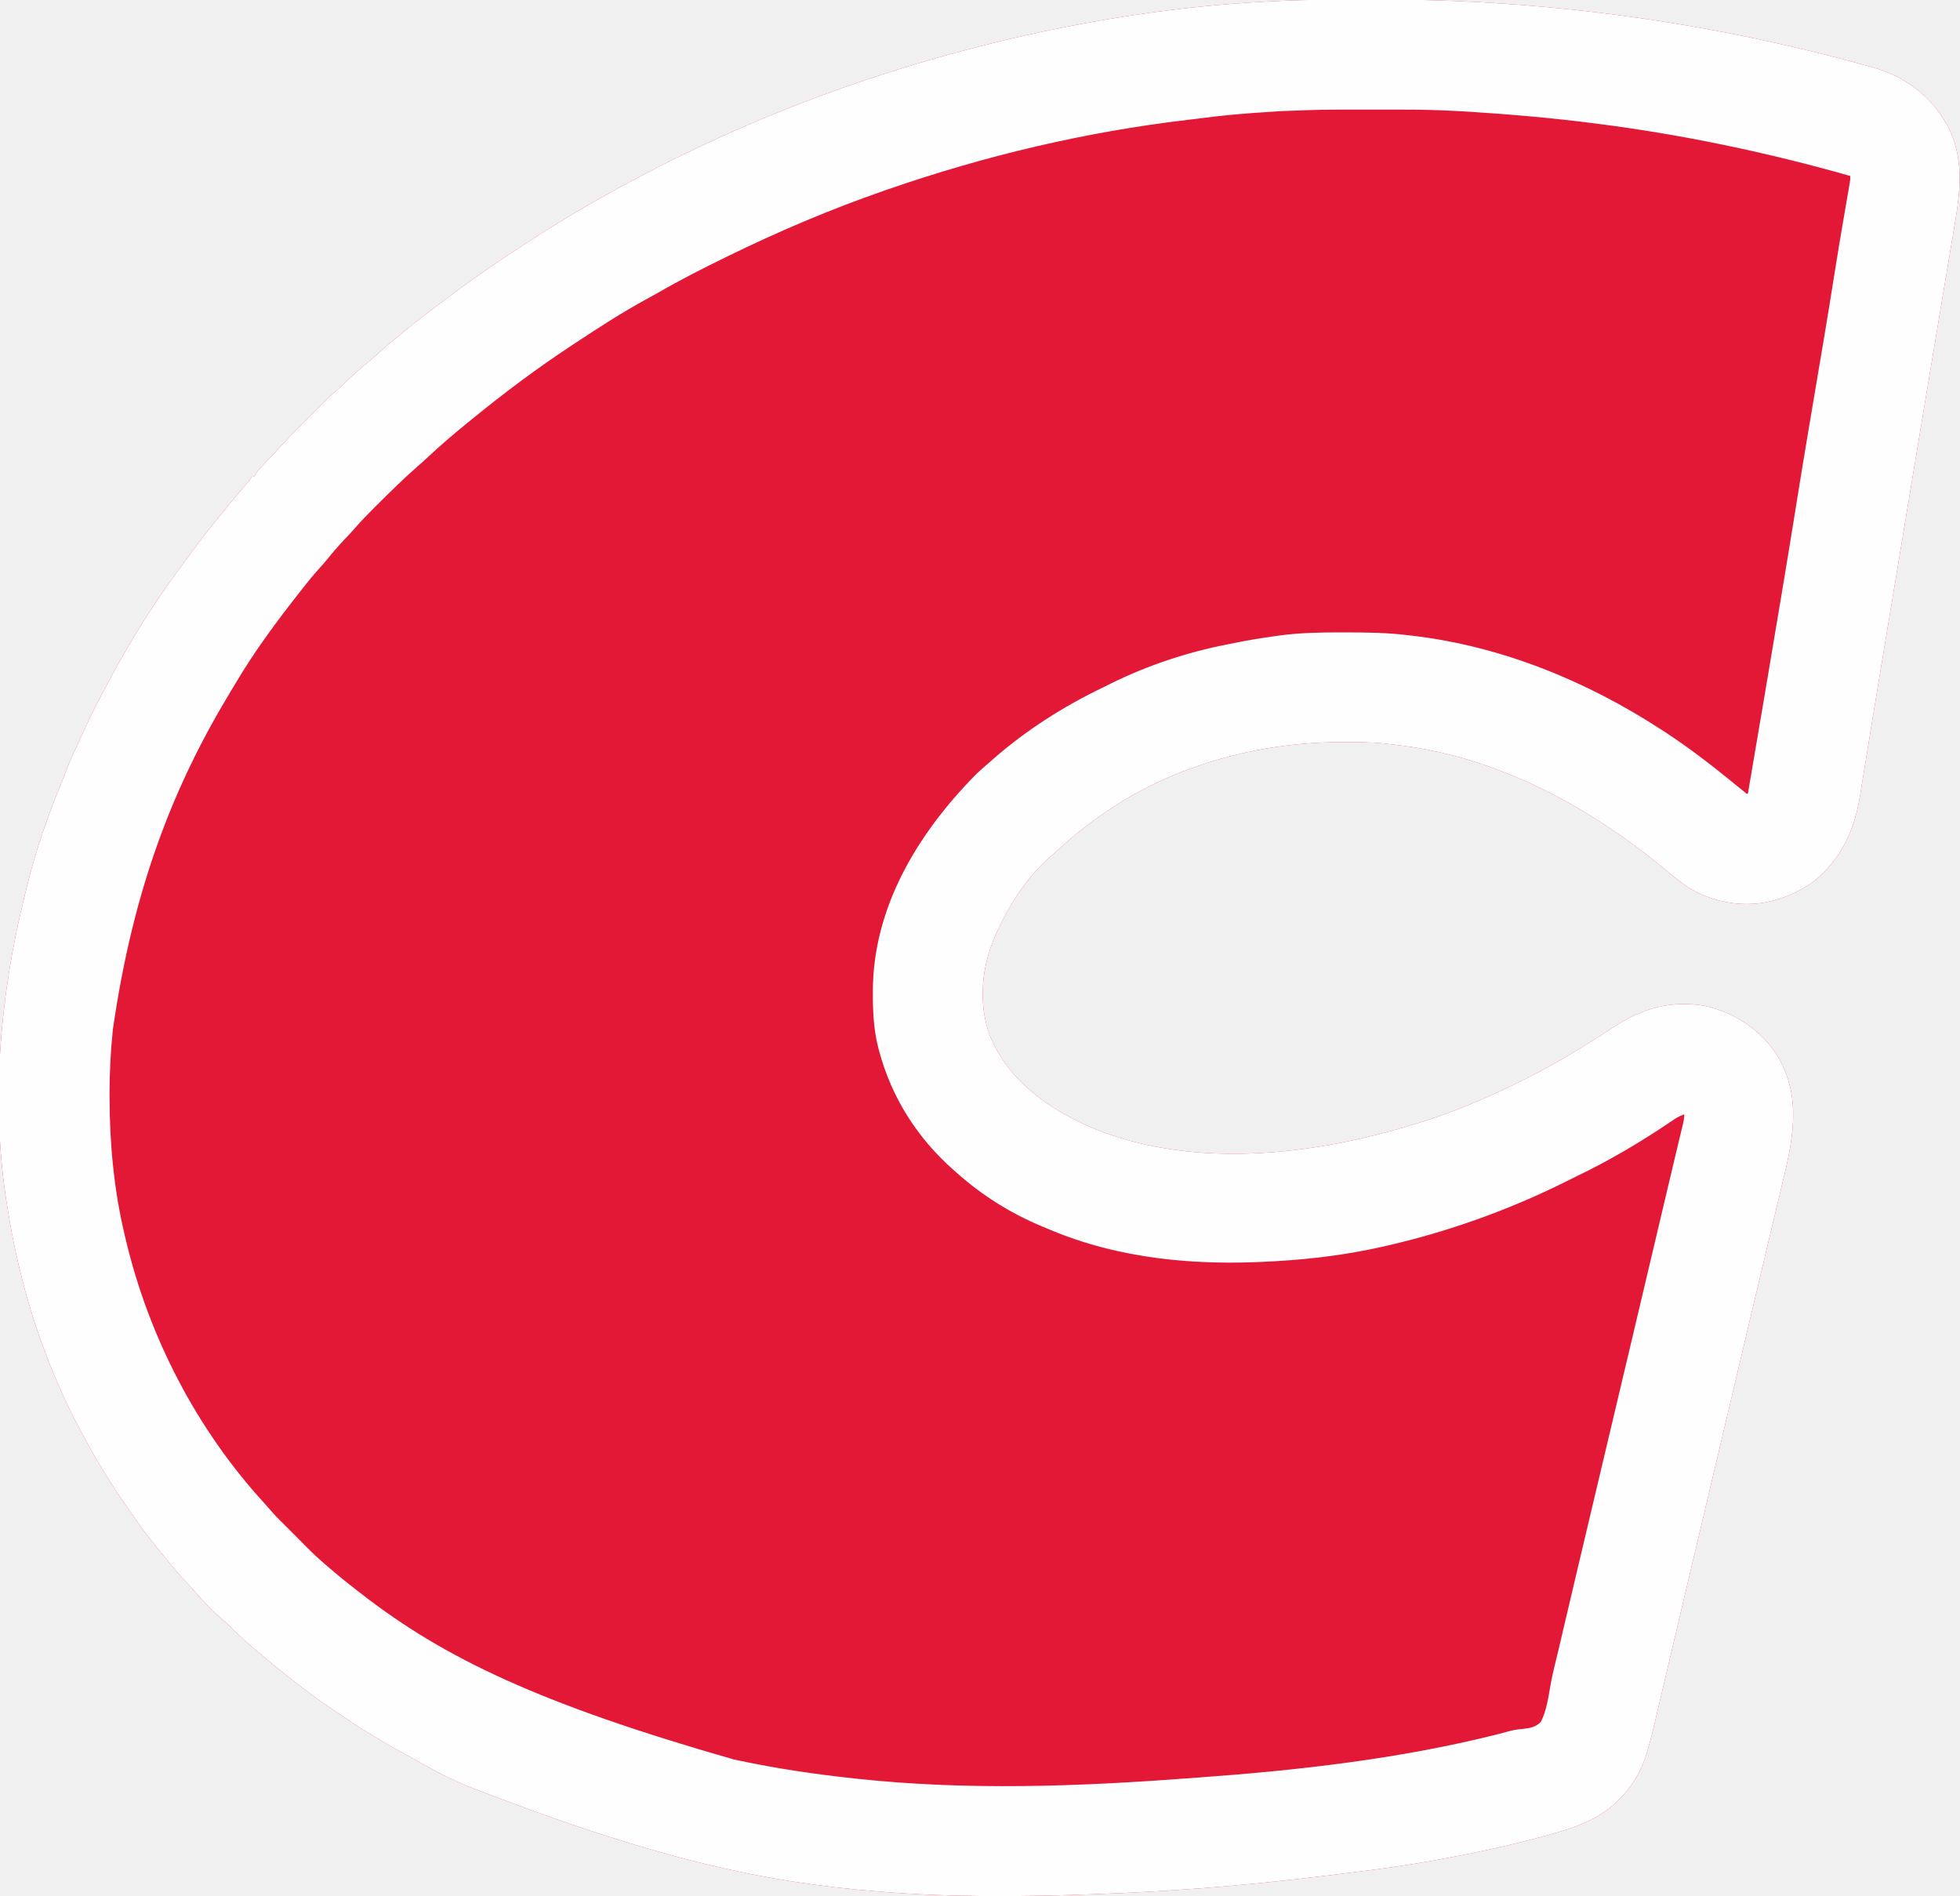
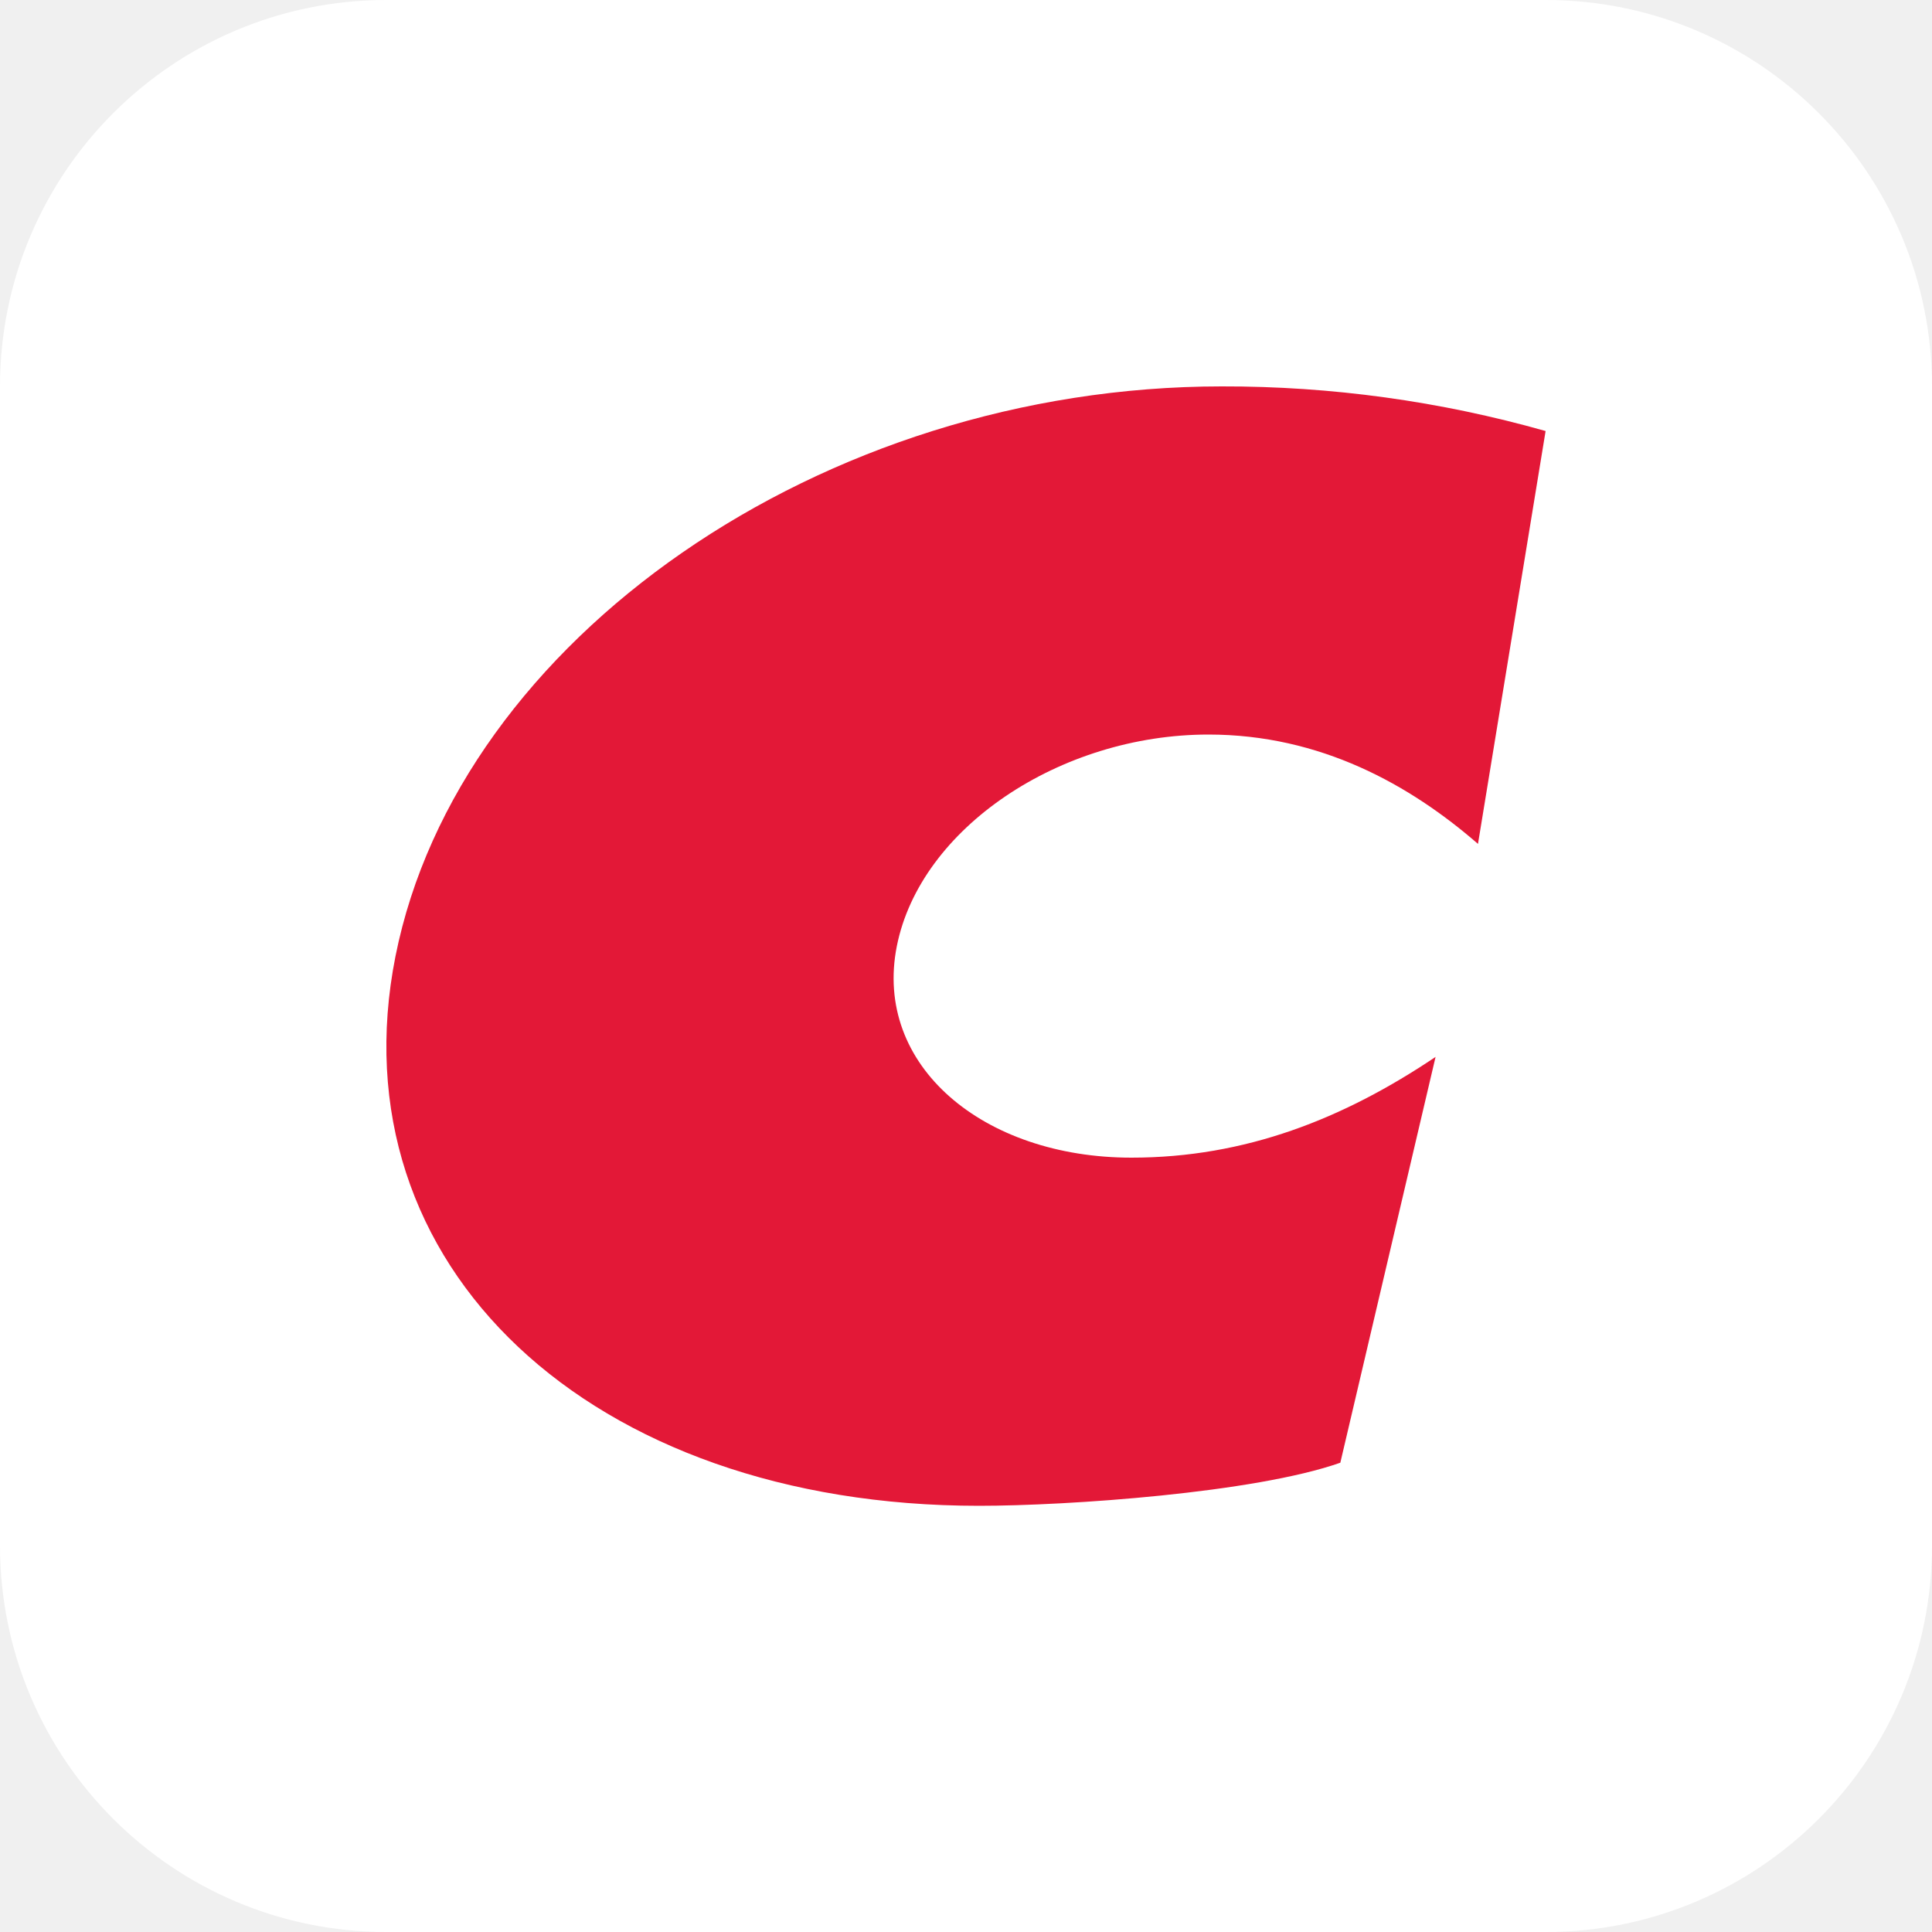
- <svg xmlns="http://www.w3.org/2000/svg" version="1.1" width="1571" height="1519">
-   <path d="M0 0 C1.139 -0.003 2.277 -0.006 3.45 -0.009 C9.501 -0.023 15.553 -0.033 21.604 -0.037 C26.475 -0.041 31.346 -0.055 36.217 -0.078 C70.36 -0.236 104.243 0.782 138.301 3.203 C139.793 3.307 141.286 3.41 142.778 3.513 C150.585 4.061 158.382 4.688 166.176 5.391 C167.313 5.492 168.451 5.593 169.622 5.697 C251.272 13.023 332.055 27.263 411.301 48.203 C412.139 48.424 412.977 48.646 413.841 48.874 C419.106 50.268 424.363 51.692 429.613 53.141 C430.863 53.482 432.114 53.823 433.402 54.174 C458.848 61.373 479.216 76.487 492.457 99.465 C506.983 125.708 503.787 152.404 498.927 180.843 C498.268 184.724 497.628 188.609 496.985 192.494 C495.855 199.31 494.713 206.125 493.563 212.939 C491.861 223.025 490.177 233.114 488.498 243.204 C486.331 256.228 484.16 269.25 481.979 282.271 C481.804 283.32 481.628 284.368 481.447 285.448 C481.182 287.033 481.182 287.033 480.911 288.65 C475.897 318.591 470.924 348.539 465.962 378.489 C464.89 384.963 463.817 391.436 462.744 397.909 C462.314 400.504 461.884 403.099 461.454 405.694 C461.241 406.978 461.028 408.262 460.809 409.585 C460.379 412.18 459.949 414.774 459.519 417.368 C456.602 434.973 453.683 452.578 450.76 470.182 C450.359 472.598 449.958 475.015 449.557 477.432 C447.405 490.395 445.251 503.357 443.091 516.319 C442.328 520.899 441.565 525.479 440.803 530.06 C440.522 531.743 440.522 531.743 440.236 533.461 C437.761 548.332 435.316 563.209 432.9 578.09 C431.628 585.924 430.347 593.756 429.063 601.587 C428.043 607.818 427.035 614.051 426.037 620.286 C425.422 624.105 424.795 627.923 424.165 631.74 C423.881 633.477 423.601 635.216 423.328 636.955 C418.9 665.059 408.357 688.829 385.629 706.887 C375.617 714.114 364.296 719.343 352.301 722.203 C351.415 722.426 350.53 722.649 349.617 722.879 C327.926 727.617 303.977 722.887 285.238 711.227 C277.917 706.183 271.086 700.534 264.266 694.84 C254.251 686.487 243.992 678.671 233.301 671.203 C232.514 670.652 231.727 670.102 230.916 669.534 C199.516 647.63 166.322 629.357 130.301 616.203 C129.181 615.79 128.061 615.377 126.907 614.952 C99.831 605.089 71.989 599.055 43.301 596.203 C42.463 596.11 41.626 596.018 40.763 595.922 C30.469 594.899 20.135 594.959 9.801 594.953 C8.802 594.952 7.803 594.952 6.774 594.951 C-58.454 595.021 -127.73 613.643 -181.699 651.203 C-182.374 651.666 -183.049 652.128 -183.744 652.605 C-196.217 661.167 -207.842 670.346 -218.922 680.648 C-221.182 682.727 -223.475 684.727 -225.824 686.703 C-244.268 702.784 -258.662 725.028 -268.699 747.203 C-268.981 747.824 -269.264 748.445 -269.554 749.084 C-280.847 774.392 -283.871 803.365 -274.512 829.703 C-259.126 867.369 -225.904 889.801 -189.699 905.203 C-107.39 937.932 -10.153 925.491 72.301 899.203 C73.346 898.871 74.391 898.539 75.468 898.197 C102.575 889.474 128.87 877.98 154.301 865.203 C155.484 864.61 155.484 864.61 156.691 864.004 C180.791 851.815 203.822 837.713 226.363 822.871 C248.824 808.193 272.547 801.493 299.363 806.453 C322.841 811.924 343.661 825.455 356.676 845.953 C377.659 880.528 368.765 916.107 359.845 953 C358.801 957.328 357.765 961.658 356.73 965.988 C356.292 967.816 355.855 969.645 355.417 971.473 C355.196 972.398 354.975 973.323 354.747 974.276 C354.058 977.154 353.367 980.033 352.677 982.911 C347.448 1004.72 342.297 1026.547 337.145 1048.374 C334.642 1058.978 332.136 1069.581 329.63 1080.183 C328.798 1083.704 327.967 1087.225 327.135 1090.746 C322.003 1112.468 316.865 1134.189 311.727 1155.909 C311.05 1158.767 310.374 1161.625 309.698 1164.483 C307.906 1172.056 306.115 1179.629 304.323 1187.202 C302.071 1196.719 299.82 1206.236 297.568 1215.753 C297.342 1216.711 297.115 1217.669 296.882 1218.656 C295.733 1223.511 294.585 1228.367 293.436 1233.222 C291.379 1241.918 289.322 1250.615 287.263 1259.311 C286.129 1264.098 284.996 1268.885 283.863 1273.672 C283.638 1274.622 283.413 1275.572 283.182 1276.551 C280.032 1289.86 276.895 1303.172 273.766 1316.486 C272.008 1323.966 270.246 1331.446 268.484 1338.926 C267.286 1344.016 266.089 1349.106 264.896 1354.198 C256.421 1390.378 256.421 1390.378 252.91 1402.797 C252.585 1403.952 252.585 1403.952 252.254 1405.131 C245.716 1427.319 230.64 1445.977 210.36 1457.136 C200.938 1462.018 191.512 1465.652 181.301 1468.516 C180.647 1468.702 179.994 1468.887 179.32 1469.079 C151.392 1477.02 123.095 1483.475 94.555 1488.783 C92.302 1489.203 90.049 1489.628 87.797 1490.053 C56.027 1496.013 23.972 1499.951 -8.111 1503.775 C-11.361 1504.163 -14.61 1504.554 -17.859 1504.945 C-75.047 1511.784 -133.13 1516.26 -190.699 1518.203 C-192.541 1518.271 -192.541 1518.271 -194.419 1518.34 C-250.071 1520.349 -306.178 1520.775 -361.699 1516.203 C-362.729 1516.121 -363.76 1516.038 -364.821 1515.953 C-454.406 1508.768 -543.018 1490.331 -696.028 1430.445 C-698.485 1429.303 -700.948 1428.174 -703.414 1427.051 C-712.534 1422.869 -721.27 1418.207 -729.961 1413.198 C-732.313 1411.852 -734.691 1410.555 -737.074 1409.266 C-738.949 1408.245 -740.824 1407.224 -742.699 1406.203 C-743.335 1405.857 -743.971 1405.511 -744.626 1405.154 C-762.562 1395.369 -779.827 1384.723 -796.699 1373.203 C-797.625 1372.572 -798.551 1371.94 -799.504 1371.29 C-810.632 1363.68 -821.617 1355.99 -832.09 1347.498 C-834.365 1345.667 -836.674 1343.881 -838.98 1342.089 C-845.813 1336.773 -852.461 1331.268 -859.03 1325.63 C-860.77 1324.143 -862.521 1322.668 -864.273 1321.195 C-870.622 1315.84 -876.68 1310.367 -882.488 1304.418 C-884.412 1302.491 -886.372 1300.711 -888.449 1298.953 C-896.827 1291.77 -904.744 1283.735 -911.871 1275.312 C-913.861 1273.017 -915.921 1270.8 -917.995 1268.581 C-922.942 1263.285 -927.703 1257.911 -932.238 1252.254 C-934.107 1249.938 -935.995 1247.649 -937.91 1245.371 C-950.294 1230.606 -961.238 1215.017 -971.949 1199.016 C-972.367 1198.392 -972.786 1197.769 -973.216 1197.127 C-981.148 1185.287 -988.63 1173.188 -995.512 1160.703 C-995.919 1159.965 -996.325 1159.227 -996.745 1158.467 C-998.07 1156.049 -999.386 1153.627 -1000.699 1151.203 C-1001.167 1150.342 -1001.635 1149.481 -1002.118 1148.594 C-1032.513 1092.406 -1051.834 1031.194 -1061.699 968.203 C-1061.861 967.208 -1062.023 966.212 -1062.19 965.187 C-1075.134 884.559 -1067.95 799.112 -1048.414 720.107 C-1047.75 717.409 -1047.113 714.706 -1046.48 712 C-1039.446 682.772 -1029.346 653.959 -1017.905 626.181 C-1016.588 622.927 -1015.334 619.653 -1014.086 616.371 C-1012.395 611.951 -1010.623 607.654 -1008.574 603.391 C-1007.973 602.129 -1007.373 600.868 -1006.773 599.605 C-1006.446 598.917 -1006.12 598.228 -1005.783 597.519 C-1004.55 594.884 -1003.351 592.235 -1002.156 589.582 C-996.816 577.745 -991.248 566.122 -985.053 554.708 C-983.591 552.003 -982.15 549.287 -980.711 546.57 C-964.986 517.025 -947.448 488.242 -927.699 461.203 C-927.145 460.443 -926.591 459.684 -926.021 458.901 C-922.498 454.079 -918.953 449.275 -915.391 444.481 C-913.791 442.326 -912.196 440.167 -910.602 438.008 C-904.023 429.13 -897.178 420.505 -890.155 411.975 C-888.864 410.404 -887.582 408.826 -886.301 407.246 C-881.532 401.367 -876.644 395.601 -871.683 389.884 C-869.528 387.391 -867.53 384.949 -865.699 382.203 C-865.039 382.203 -864.379 382.203 -863.699 382.203 C-863.437 381.618 -863.174 381.034 -862.904 380.431 C-861.637 378.088 -860.266 376.47 -858.426 374.551 C-857.764 373.855 -857.103 373.16 -856.422 372.443 C-855.73 371.725 -855.037 371.006 -854.324 370.266 C-852.982 368.861 -851.641 367.456 -850.301 366.051 C-849.574 365.29 -848.847 364.529 -848.098 363.745 C-845.906 361.422 -843.745 359.073 -841.592 356.715 C-834.728 349.209 -827.619 341.969 -820.416 334.79 C-818.434 332.813 -816.457 330.83 -814.48 328.848 C-803.391 317.752 -803.391 317.752 -797.449 312.708 C-794.149 309.87 -791.038 306.827 -787.887 303.828 C-782.51 298.746 -777.06 293.919 -771.273 289.309 C-768.489 287.031 -765.845 284.64 -763.199 282.203 C-757.869 277.309 -752.331 272.743 -746.699 268.203 C-745.469 267.194 -744.24 266.183 -743.012 265.172 C-734.466 258.15 -725.759 251.403 -716.871 244.82 C-714.555 243.095 -712.251 241.354 -709.949 239.609 C-682.842 219.083 -654.526 200.221 -625.699 182.203 C-624.95 181.734 -624.2 181.265 -623.428 180.781 C-601.373 167.017 -578.687 154.334 -555.699 142.203 C-554.578 141.611 -553.458 141.019 -552.303 140.409 C-536.933 132.313 -521.451 124.526 -505.699 117.203 C-503.927 116.375 -503.927 116.375 -502.118 115.529 C-440.851 86.936 -376.844 63.299 -311.699 45.203 C-310.512 44.872 -310.512 44.872 -309.3 44.535 C-224.944 21.106 -137.331 5.668 -49.817 1.309 C-48.333 1.235 -46.849 1.16 -45.366 1.084 C-30.238 0.321 -15.145 0.026 0 0 Z " fill="#E31837" transform="translate(1067.699,-0.203125)" />
-   <path d="M0 0 C1.139 -0.003 2.277 -0.006 3.45 -0.009 C9.501 -0.023 15.553 -0.033 21.604 -0.037 C26.475 -0.041 31.346 -0.055 36.217 -0.078 C70.36 -0.236 104.243 0.782 138.301 3.203 C139.793 3.307 141.286 3.41 142.778 3.513 C150.585 4.061 158.382 4.688 166.176 5.391 C167.313 5.492 168.451 5.593 169.622 5.697 C251.272 13.023 332.055 27.263 411.301 48.203 C412.139 48.424 412.977 48.646 413.841 48.874 C419.106 50.268 424.363 51.692 429.613 53.141 C430.863 53.482 432.114 53.823 433.402 54.174 C458.848 61.373 479.216 76.487 492.457 99.465 C506.983 125.708 503.787 152.404 498.927 180.843 C498.268 184.724 497.628 188.609 496.985 192.494 C495.855 199.31 494.713 206.125 493.563 212.939 C491.861 223.025 490.177 233.114 488.498 243.204 C486.331 256.228 484.16 269.25 481.979 282.271 C481.804 283.32 481.628 284.368 481.447 285.448 C481.182 287.033 481.182 287.033 480.911 288.65 C475.897 318.591 470.924 348.539 465.962 378.489 C464.89 384.963 463.817 391.436 462.744 397.909 C462.314 400.504 461.884 403.099 461.454 405.694 C461.241 406.978 461.028 408.262 460.809 409.585 C460.379 412.18 459.949 414.774 459.519 417.368 C456.602 434.973 453.683 452.578 450.76 470.182 C450.359 472.598 449.958 475.015 449.557 477.432 C447.405 490.395 445.251 503.357 443.091 516.319 C442.328 520.899 441.565 525.479 440.803 530.06 C440.522 531.743 440.522 531.743 440.236 533.461 C437.761 548.332 435.316 563.209 432.9 578.09 C431.628 585.924 430.347 593.756 429.063 601.587 C428.043 607.818 427.035 614.051 426.037 620.286 C425.422 624.105 424.795 627.923 424.165 631.74 C423.881 633.477 423.601 635.216 423.328 636.955 C418.9 665.059 408.357 688.829 385.629 706.887 C375.617 714.114 364.296 719.343 352.301 722.203 C351.415 722.426 350.53 722.649 349.617 722.879 C327.926 727.617 303.977 722.887 285.238 711.227 C277.917 706.183 271.086 700.534 264.266 694.84 C254.251 686.487 243.992 678.671 233.301 671.203 C232.514 670.652 231.727 670.102 230.916 669.534 C199.516 647.63 166.322 629.357 130.301 616.203 C129.181 615.79 128.061 615.377 126.907 614.952 C99.831 605.089 71.989 599.055 43.301 596.203 C42.463 596.11 41.626 596.018 40.763 595.922 C30.469 594.899 20.135 594.959 9.801 594.953 C8.802 594.952 7.803 594.952 6.774 594.951 C-58.454 595.021 -127.73 613.643 -181.699 651.203 C-182.374 651.666 -183.049 652.128 -183.744 652.605 C-196.217 661.167 -207.842 670.346 -218.922 680.648 C-221.182 682.727 -223.475 684.727 -225.824 686.703 C-244.268 702.784 -258.662 725.028 -268.699 747.203 C-268.981 747.824 -269.264 748.445 -269.554 749.084 C-280.847 774.392 -283.871 803.365 -274.512 829.703 C-259.126 867.369 -225.904 889.801 -189.699 905.203 C-107.39 937.932 -10.153 925.491 72.301 899.203 C73.346 898.871 74.391 898.539 75.468 898.197 C102.575 889.474 128.87 877.98 154.301 865.203 C155.484 864.61 155.484 864.61 156.691 864.004 C180.791 851.815 203.822 837.713 226.363 822.871 C248.824 808.193 272.547 801.493 299.363 806.453 C322.841 811.924 343.661 825.455 356.676 845.953 C377.659 880.528 368.765 916.107 359.845 953 C358.801 957.328 357.765 961.658 356.73 965.988 C356.292 967.816 355.855 969.645 355.417 971.473 C355.196 972.398 354.975 973.323 354.747 974.276 C354.058 977.154 353.367 980.033 352.677 982.911 C347.448 1004.72 342.297 1026.547 337.145 1048.374 C334.642 1058.978 332.136 1069.581 329.63 1080.183 C328.798 1083.704 327.967 1087.225 327.135 1090.746 C322.003 1112.468 316.865 1134.189 311.727 1155.909 C311.05 1158.767 310.374 1161.625 309.698 1164.483 C307.906 1172.056 306.115 1179.629 304.323 1187.202 C302.071 1196.719 299.82 1206.236 297.568 1215.753 C297.342 1216.711 297.115 1217.669 296.882 1218.656 C295.733 1223.511 294.585 1228.367 293.436 1233.222 C291.379 1241.918 289.322 1250.615 287.263 1259.311 C286.129 1264.098 284.996 1268.885 283.863 1273.672 C283.638 1274.622 283.413 1275.572 283.182 1276.551 C280.032 1289.86 276.895 1303.172 273.766 1316.486 C272.008 1323.966 270.246 1331.446 268.484 1338.926 C267.286 1344.016 266.089 1349.106 264.896 1354.198 C256.421 1390.378 256.421 1390.378 252.91 1402.797 C252.585 1403.952 252.585 1403.952 252.254 1405.131 C245.716 1427.319 230.64 1445.977 210.36 1457.136 C200.938 1462.018 191.512 1465.652 181.301 1468.516 C180.647 1468.702 179.994 1468.887 179.32 1469.079 C151.392 1477.02 123.095 1483.475 94.555 1488.783 C92.302 1489.203 90.049 1489.628 87.797 1490.053 C56.027 1496.013 23.972 1499.951 -8.111 1503.775 C-11.361 1504.163 -14.61 1504.554 -17.859 1504.945 C-75.047 1511.784 -133.13 1516.26 -190.699 1518.203 C-192.541 1518.271 -192.541 1518.271 -194.419 1518.34 C-250.071 1520.349 -306.178 1520.775 -361.699 1516.203 C-362.729 1516.121 -363.76 1516.038 -364.821 1515.953 C-454.406 1508.768 -543.018 1490.331 -696.028 1430.445 C-698.485 1429.303 -700.948 1428.174 -703.414 1427.051 C-712.534 1422.869 -721.27 1418.207 -729.961 1413.198 C-732.313 1411.852 -734.691 1410.555 -737.074 1409.266 C-738.949 1408.245 -740.824 1407.224 -742.699 1406.203 C-743.335 1405.857 -743.971 1405.511 -744.626 1405.154 C-762.562 1395.369 -779.827 1384.723 -796.699 1373.203 C-797.625 1372.572 -798.551 1371.94 -799.504 1371.29 C-810.632 1363.68 -821.617 1355.99 -832.09 1347.498 C-834.365 1345.667 -836.674 1343.881 -838.98 1342.089 C-845.813 1336.773 -852.461 1331.268 -859.03 1325.63 C-860.77 1324.143 -862.521 1322.668 -864.273 1321.195 C-870.622 1315.84 -876.68 1310.367 -882.488 1304.418 C-884.412 1302.491 -886.372 1300.711 -888.449 1298.953 C-896.827 1291.77 -904.744 1283.735 -911.871 1275.312 C-913.861 1273.017 -915.921 1270.8 -917.995 1268.581 C-922.942 1263.285 -927.703 1257.911 -932.238 1252.254 C-934.107 1249.938 -935.995 1247.649 -937.91 1245.371 C-950.294 1230.606 -961.238 1215.017 -971.949 1199.016 C-972.367 1198.392 -972.786 1197.769 -973.216 1197.127 C-981.148 1185.287 -988.63 1173.188 -995.512 1160.703 C-995.919 1159.965 -996.325 1159.227 -996.745 1158.467 C-998.07 1156.049 -999.386 1153.627 -1000.699 1151.203 C-1001.167 1150.342 -1001.635 1149.481 -1002.118 1148.594 C-1032.513 1092.406 -1051.834 1031.194 -1061.699 968.203 C-1061.861 967.208 -1062.023 966.212 -1062.19 965.187 C-1075.134 884.559 -1067.95 799.112 -1048.414 720.107 C-1047.75 717.409 -1047.113 714.706 -1046.48 712 C-1039.446 682.772 -1029.346 653.959 -1017.905 626.181 C-1016.588 622.927 -1015.334 619.653 -1014.086 616.371 C-1012.395 611.951 -1010.623 607.654 -1008.574 603.391 C-1007.973 602.129 -1007.373 600.868 -1006.773 599.605 C-1006.446 598.917 -1006.12 598.228 -1005.783 597.519 C-1004.55 594.884 -1003.351 592.235 -1002.156 589.582 C-996.816 577.745 -991.248 566.122 -985.053 554.708 C-983.591 552.003 -982.15 549.287 -980.711 546.57 C-964.986 517.025 -947.448 488.242 -927.699 461.203 C-927.145 460.443 -926.591 459.684 -926.021 458.901 C-922.498 454.079 -918.953 449.275 -915.391 444.481 C-913.791 442.326 -912.196 440.167 -910.602 438.008 C-904.023 429.13 -897.178 420.505 -890.155 411.975 C-888.864 410.404 -887.582 408.826 -886.301 407.246 C-881.532 401.367 -876.644 395.601 -871.683 389.884 C-869.528 387.391 -867.53 384.949 -865.699 382.203 C-865.039 382.203 -864.379 382.203 -863.699 382.203 C-863.437 381.618 -863.174 381.034 -862.904 380.431 C-861.637 378.088 -860.266 376.47 -858.426 374.551 C-857.764 373.855 -857.103 373.16 -856.422 372.443 C-855.73 371.725 -855.037 371.006 -854.324 370.266 C-852.982 368.861 -851.641 367.456 -850.301 366.051 C-849.574 365.29 -848.847 364.529 -848.098 363.745 C-845.906 361.422 -843.745 359.073 -841.592 356.715 C-834.728 349.209 -827.619 341.969 -820.416 334.79 C-818.434 332.813 -816.457 330.83 -814.48 328.848 C-803.391 317.752 -803.391 317.752 -797.449 312.708 C-794.149 309.87 -791.038 306.827 -787.887 303.828 C-782.51 298.746 -777.06 293.919 -771.273 289.309 C-768.489 287.031 -765.845 284.64 -763.199 282.203 C-757.869 277.309 -752.331 272.743 -746.699 268.203 C-745.469 267.194 -744.24 266.183 -743.012 265.172 C-734.466 258.15 -725.759 251.403 -716.871 244.82 C-714.555 243.095 -712.251 241.354 -709.949 239.609 C-682.842 219.083 -654.526 200.221 -625.699 182.203 C-624.95 181.734 -624.2 181.265 -623.428 180.781 C-601.373 167.017 -578.687 154.334 -555.699 142.203 C-554.578 141.611 -553.458 141.019 -552.303 140.409 C-536.933 132.313 -521.451 124.526 -505.699 117.203 C-503.927 116.375 -503.927 116.375 -502.118 115.529 C-440.851 86.936 -376.844 63.299 -311.699 45.203 C-310.512 44.872 -310.512 44.872 -309.3 44.535 C-224.944 21.106 -137.331 5.668 -49.817 1.309 C-48.333 1.235 -46.849 1.16 -45.366 1.084 C-30.238 0.321 -15.145 0.026 0 0 Z M-39.699 89.203 C-40.609 89.254 -41.519 89.306 -42.457 89.359 C-48.563 89.714 -54.662 90.13 -60.762 90.578 C-61.664 90.643 -62.567 90.709 -63.497 90.776 C-76.787 91.746 -89.998 92.979 -103.208 94.751 C-107.355 95.288 -111.507 95.774 -115.66 96.258 C-197.822 105.917 -278.577 125.07 -356.699 152.203 C-357.429 152.456 -358.159 152.708 -358.912 152.969 C-402.304 167.999 -444.483 185.966 -485.699 206.203 C-486.347 206.52 -486.994 206.837 -487.661 207.164 C-505.483 215.893 -523.082 224.829 -540.251 234.798 C-543.263 236.527 -546.308 238.186 -549.359 239.843 C-569.077 250.581 -587.974 262.834 -606.699 275.203 C-607.467 275.708 -608.234 276.213 -609.025 276.733 C-636.742 294.975 -663.207 314.745 -688.895 335.731 C-690.482 337.026 -692.073 338.316 -693.664 339.605 C-704.083 348.066 -714.288 356.755 -724.085 365.931 C-726.896 368.56 -729.746 371.132 -732.648 373.66 C-744.14 383.673 -754.977 394.379 -765.762 405.141 C-766.302 405.678 -766.843 406.216 -767.399 406.77 C-772.815 412.166 -778.161 417.576 -783.132 423.39 C-785.844 426.527 -788.722 429.507 -791.574 432.516 C-796.49 437.738 -801.144 443.052 -805.621 448.656 C-807.756 451.273 -809.985 453.772 -812.262 456.266 C-816.635 461.082 -820.696 466.077 -824.699 471.203 C-825.74 472.525 -826.78 473.846 -827.82 475.168 C-845.879 498.176 -863.439 521.749 -878.353 546.939 C-879.783 549.345 -881.233 551.738 -882.688 554.129 C-928.577 629.74 -960.659 711.439 -977.074 824.141 C-977.154 824.879 -977.234 825.618 -977.316 826.379 C-979.113 843.339 -979.913 860.275 -979.887 877.328 C-979.886 878.144 -979.885 878.959 -979.884 879.799 C-979.793 916.907 -976.371 954.063 -967.699 990.203 C-967.428 991.358 -967.156 992.514 -966.876 993.704 C-948.364 1071.699 -909.996 1145.892 -855.672 1205.047 C-853.825 1207.066 -852.04 1209.124 -850.262 1211.203 C-845.989 1216.113 -841.333 1220.637 -836.699 1225.203 C-833.713 1228.179 -830.741 1231.169 -827.773 1234.164 C-826.311 1235.635 -824.849 1237.107 -823.387 1238.578 C-822.665 1239.308 -821.944 1240.037 -821.201 1240.789 C-816.536 1245.476 -811.732 1249.914 -806.699 1254.203 C-805.898 1254.895 -805.898 1254.895 -805.08 1255.601 C-797.451 1262.181 -789.662 1268.534 -781.679 1274.678 C-780.321 1275.724 -778.966 1276.773 -777.614 1277.826 C-711.6 1329.075 -634.71 1365.885 -479.699 1410.203 C-478.497 1410.46 -477.295 1410.718 -476.057 1410.983 C-445.249 1417.545 -414.323 1422.097 -383.012 1425.453 C-381.852 1425.578 -380.693 1425.703 -379.498 1425.832 C-292.47 1435.125 -204.228 1431.971 -117.08 1425.454 C-113.89 1425.217 -110.699 1424.987 -107.508 1424.759 C-27.378 1418.994 53.783 1409.845 131.785 1390.286 C133.091 1389.959 133.091 1389.959 134.422 1389.625 C136.153 1389.175 137.878 1388.703 139.596 1388.209 C144.035 1386.939 148.122 1386.077 152.738 1385.793 C158.426 1385.225 163.138 1384.354 167.301 1380.203 C172.109 1370.866 173.41 1359.885 175.264 1349.652 C176.82 1341.226 178.923 1332.927 180.949 1324.605 C182.178 1319.525 183.366 1314.437 184.557 1309.348 C185.059 1307.211 185.56 1305.074 186.062 1302.937 C186.443 1301.315 186.443 1301.315 186.831 1299.66 C189.022 1290.327 191.221 1280.995 193.418 1271.663 C193.993 1269.222 194.567 1266.78 195.142 1264.338 C201.593 1236.928 208.093 1209.529 214.6 1182.132 C217.257 1170.943 219.914 1159.753 222.57 1148.562 C223.001 1146.749 223.001 1146.749 223.44 1144.898 C229.197 1120.649 234.94 1096.396 240.676 1072.141 C240.896 1071.21 241.116 1070.28 241.343 1069.321 C243.319 1060.964 245.295 1052.606 247.271 1044.248 C251.829 1024.966 256.391 1005.684 260.952 986.402 C262.351 980.488 263.75 974.574 265.149 968.661 C265.586 966.81 266.024 964.959 266.462 963.108 C267.517 958.65 268.571 954.192 269.624 949.734 C271.5 941.798 273.38 933.863 275.277 925.933 C276.13 922.37 276.98 918.806 277.83 915.243 C278.231 913.562 278.634 911.882 279.038 910.201 C279.592 907.9 280.141 905.597 280.69 903.295 C280.937 902.276 280.937 902.276 281.189 901.238 C281.843 898.474 282.301 896.056 282.301 893.203 C278.129 894.67 274.863 896.747 271.238 899.266 C247.319 915.531 221.849 930.449 195.796 942.99 C192.706 944.492 189.633 946.029 186.559 947.562 C141.62 969.867 94.184 986.889 45.301 998.203 C44.266 998.444 43.231 998.685 42.164 998.933 C13.584 1005.525 -15.367 1009.197 -44.637 1010.891 C-45.695 1010.953 -46.753 1011.016 -47.843 1011.08 C-109.053 1014.651 -170.33 1009.404 -227.347 985.202 C-228.886 984.548 -230.428 983.902 -231.974 983.263 C-257.066 972.89 -280.461 958.304 -300.699 940.203 C-301.567 939.445 -302.434 938.687 -303.328 937.906 C-332.359 912.283 -352.944 880.062 -363.012 842.578 C-363.254 841.685 -363.497 840.792 -363.747 839.872 C-367.379 825.627 -368.112 811.326 -368.074 796.703 C-368.073 795.46 -368.073 795.46 -368.072 794.191 C-367.838 726.875 -331.861 668.074 -285.949 621.328 C-282.34 617.788 -278.534 614.495 -274.699 611.203 C-273.679 610.308 -272.66 609.412 -271.641 608.516 C-245.217 585.393 -215.311 566.324 -183.671 551.157 C-181.609 550.16 -179.563 549.134 -177.516 548.105 C-148.306 533.62 -116.335 522.931 -84.356 516.721 C-81.776 516.218 -79.203 515.69 -76.629 515.156 C-66.392 513.074 -56.106 511.464 -45.762 510.016 C-44.578 509.849 -43.393 509.682 -42.173 509.51 C-25.57 507.26 -9.179 506.998 7.551 507.016 C9.299 507.017 9.299 507.017 11.083 507.018 C27.58 507.047 43.909 507.177 60.301 509.203 C62.13 509.413 62.13 509.413 63.996 509.627 C135.734 517.971 204.046 545.965 264.301 585.203 C265.372 585.898 266.443 586.593 267.547 587.309 C285.985 599.442 303.386 612.758 320.471 626.709 C323.055 628.818 325.643 630.921 328.238 633.016 C329.01 633.641 329.783 634.266 330.578 634.91 C332.075 636.303 332.075 636.303 333.301 636.203 C342.049 584.981 350.745 533.751 359.293 482.495 C359.853 479.142 360.413 475.788 360.973 472.434 C364.604 450.697 368.197 428.954 371.653 407.187 C374.883 386.845 378.229 366.523 381.648 346.211 C381.764 345.522 381.881 344.832 382 344.122 C383.784 333.523 385.573 322.926 387.363 312.328 C389.273 301.019 391.182 289.709 393.086 278.398 C393.201 277.715 393.316 277.032 393.435 276.328 C396.716 256.842 399.908 237.343 402.981 217.823 C405.437 202.239 408.062 186.688 410.738 171.141 C411.615 166.046 412.488 160.951 413.359 155.855 C413.556 154.718 413.753 153.581 413.956 152.41 C414.133 151.371 414.311 150.332 414.494 149.261 C414.65 148.353 414.807 147.444 414.968 146.508 C415.372 144.096 415.372 144.096 415.301 141.203 C348.255 122.19 280.462 107.989 211.301 99.203 C210.3 99.076 209.299 98.948 208.268 98.817 C176.668 94.817 145.06 91.991 113.273 89.965 C112.287 89.902 111.3 89.838 110.283 89.773 C106.956 89.569 103.629 89.382 100.301 89.203 C99.519 89.161 98.738 89.119 97.933 89.075 C84.261 88.351 70.631 88.053 56.941 88.07 C54.972 88.07 53.004 88.069 51.035 88.067 C46.944 88.066 42.853 88.068 38.763 88.073 C33.602 88.078 28.441 88.075 23.279 88.069 C-8.223 88.03 -8.223 88.03 -39.699 89.203 Z " fill="#FEFEFE" transform="translate(1067.699,-0.203125)" />
+ <svg xmlns="http://www.w3.org/2000/svg" fill="none" viewBox="0 0 20 20">
+   <rect width="20" height="20" fill="#fff" rx="4" />
+   <path fill="#e31837" d="M16 4.462A12.2 12.2 0 0 0 12.647 4c-4.14 0-7.9 2.622-8.553 5.899-.637 3.202 2.014 5.689 6.04 5.689.918 0 2.855-.134 3.741-.446l.986-4.201c-.952.64-1.968 1.043-3.148 1.043-1.535 0-2.675-.954-2.429-2.19.243-1.222 1.69-2.19 3.226-2.19 1.16 0 2.087.521 2.79 1.132z" />
</svg>
